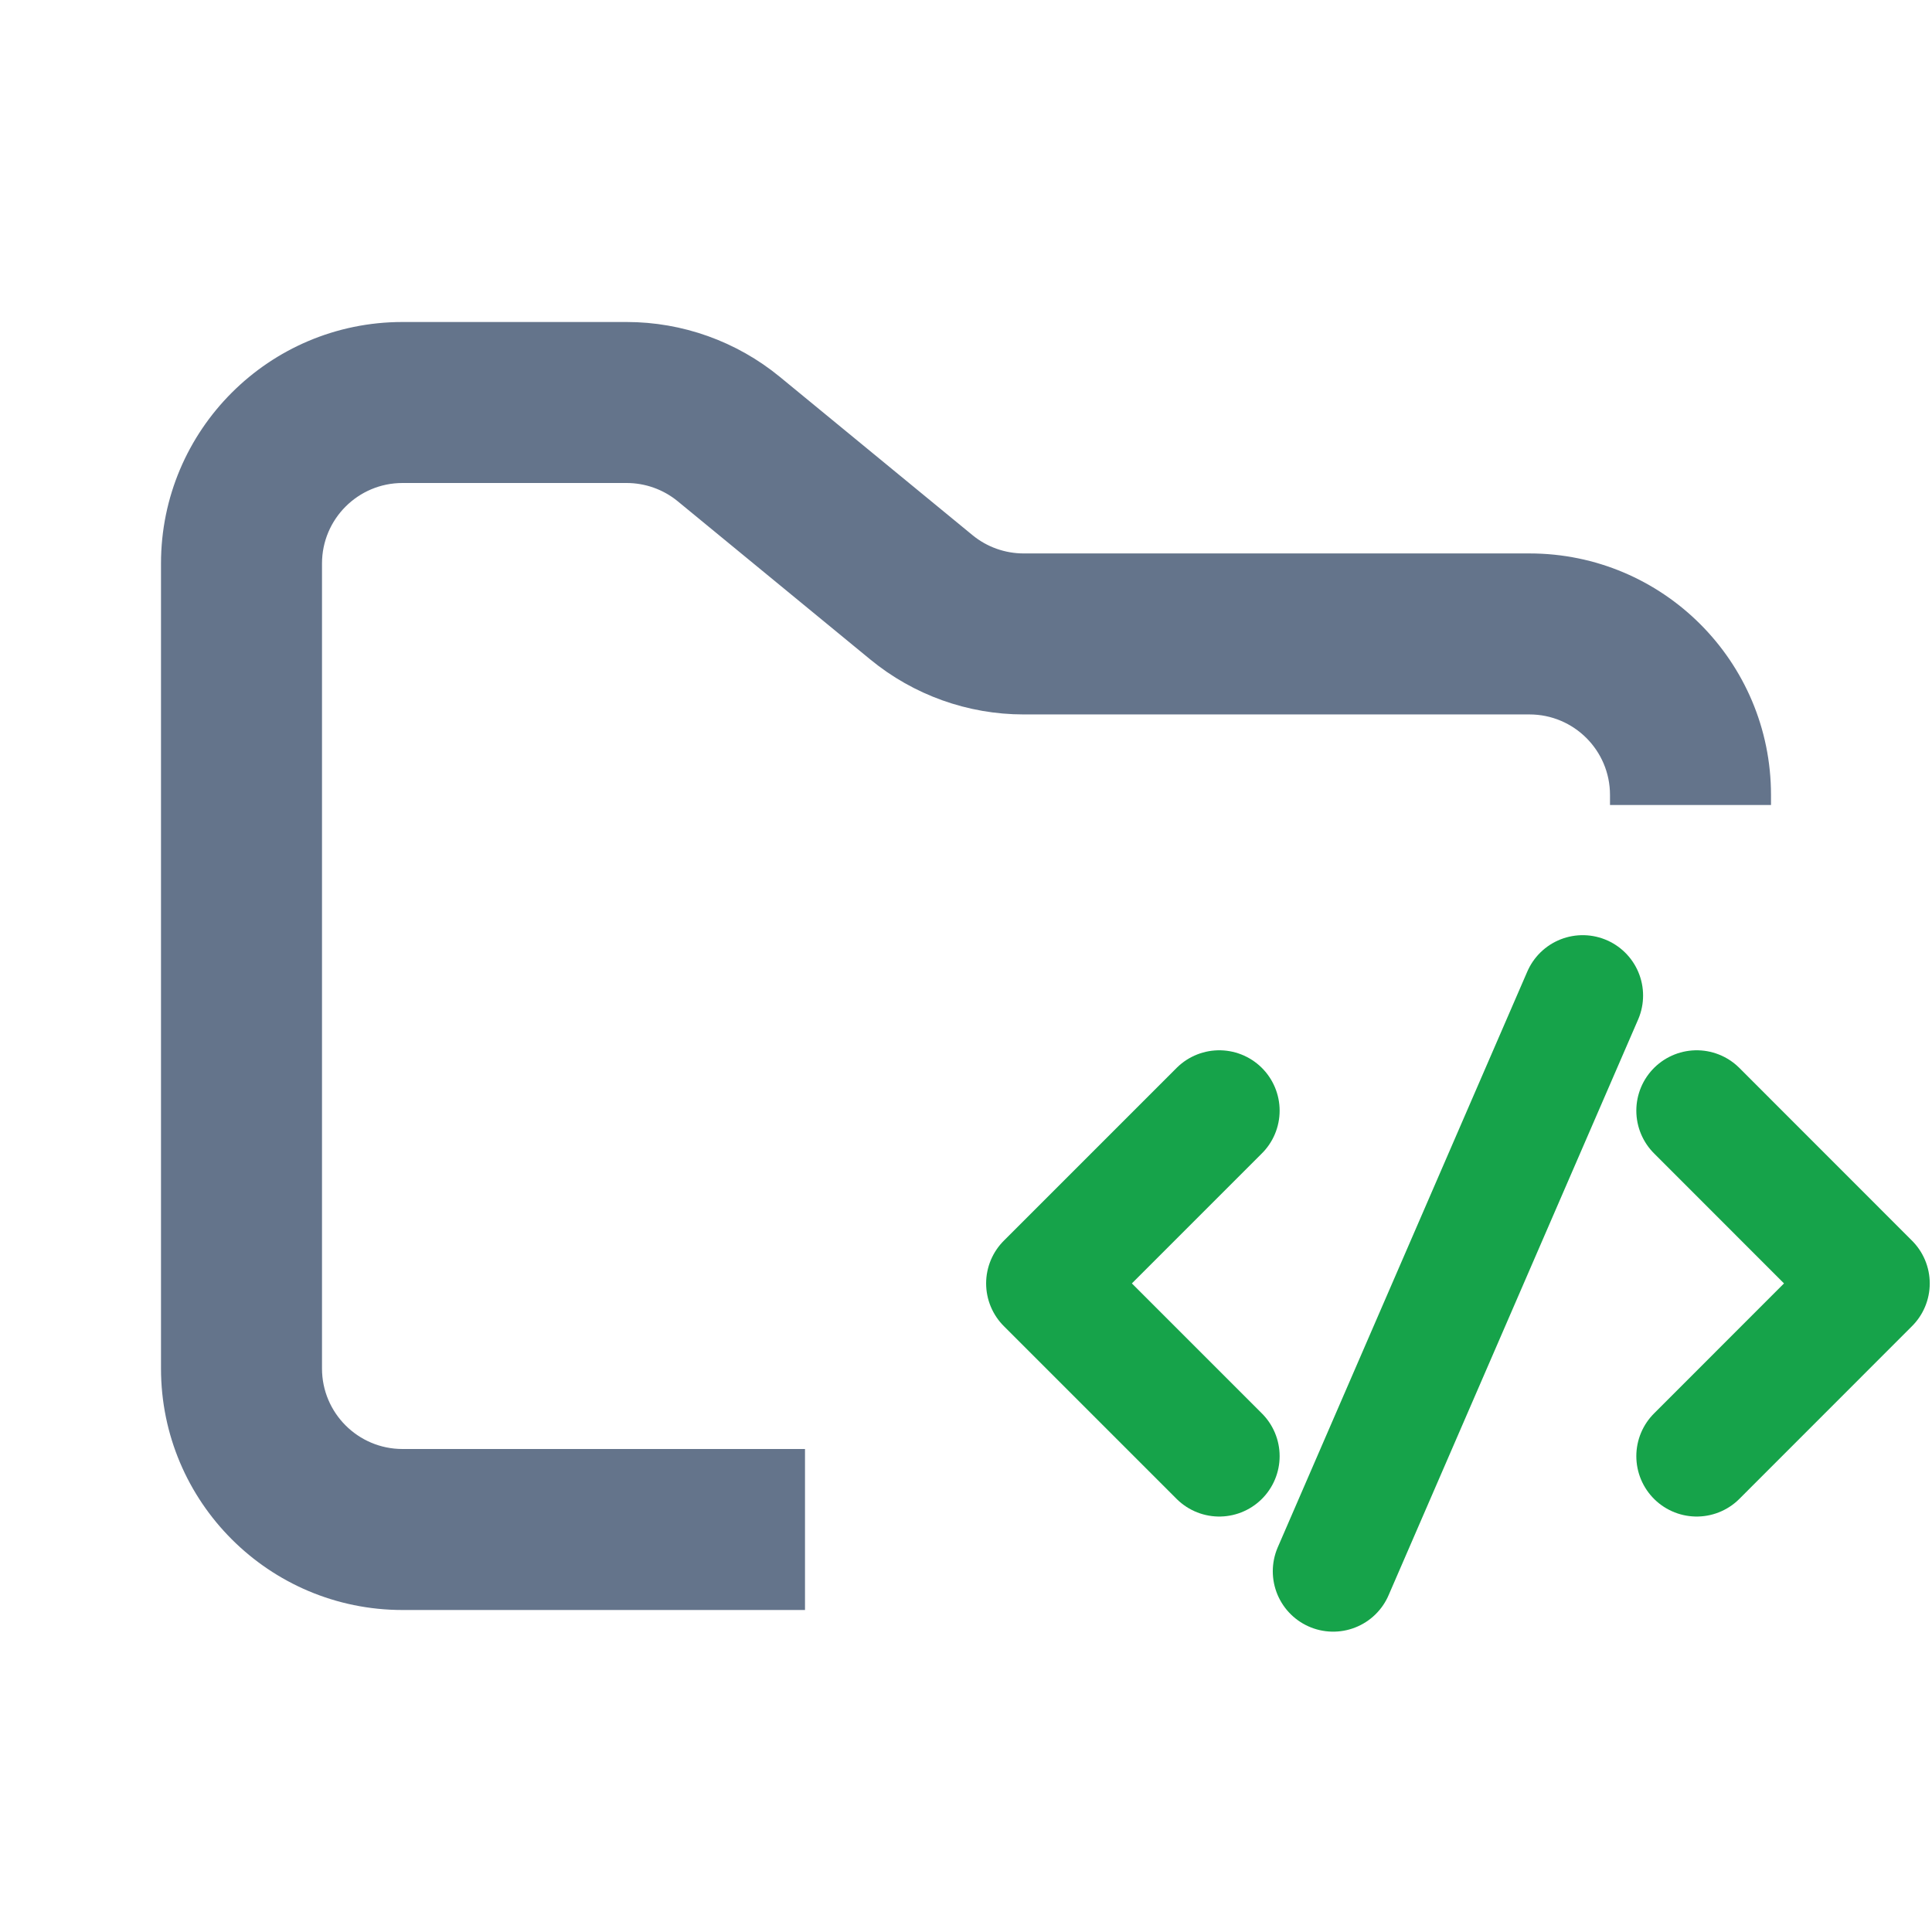
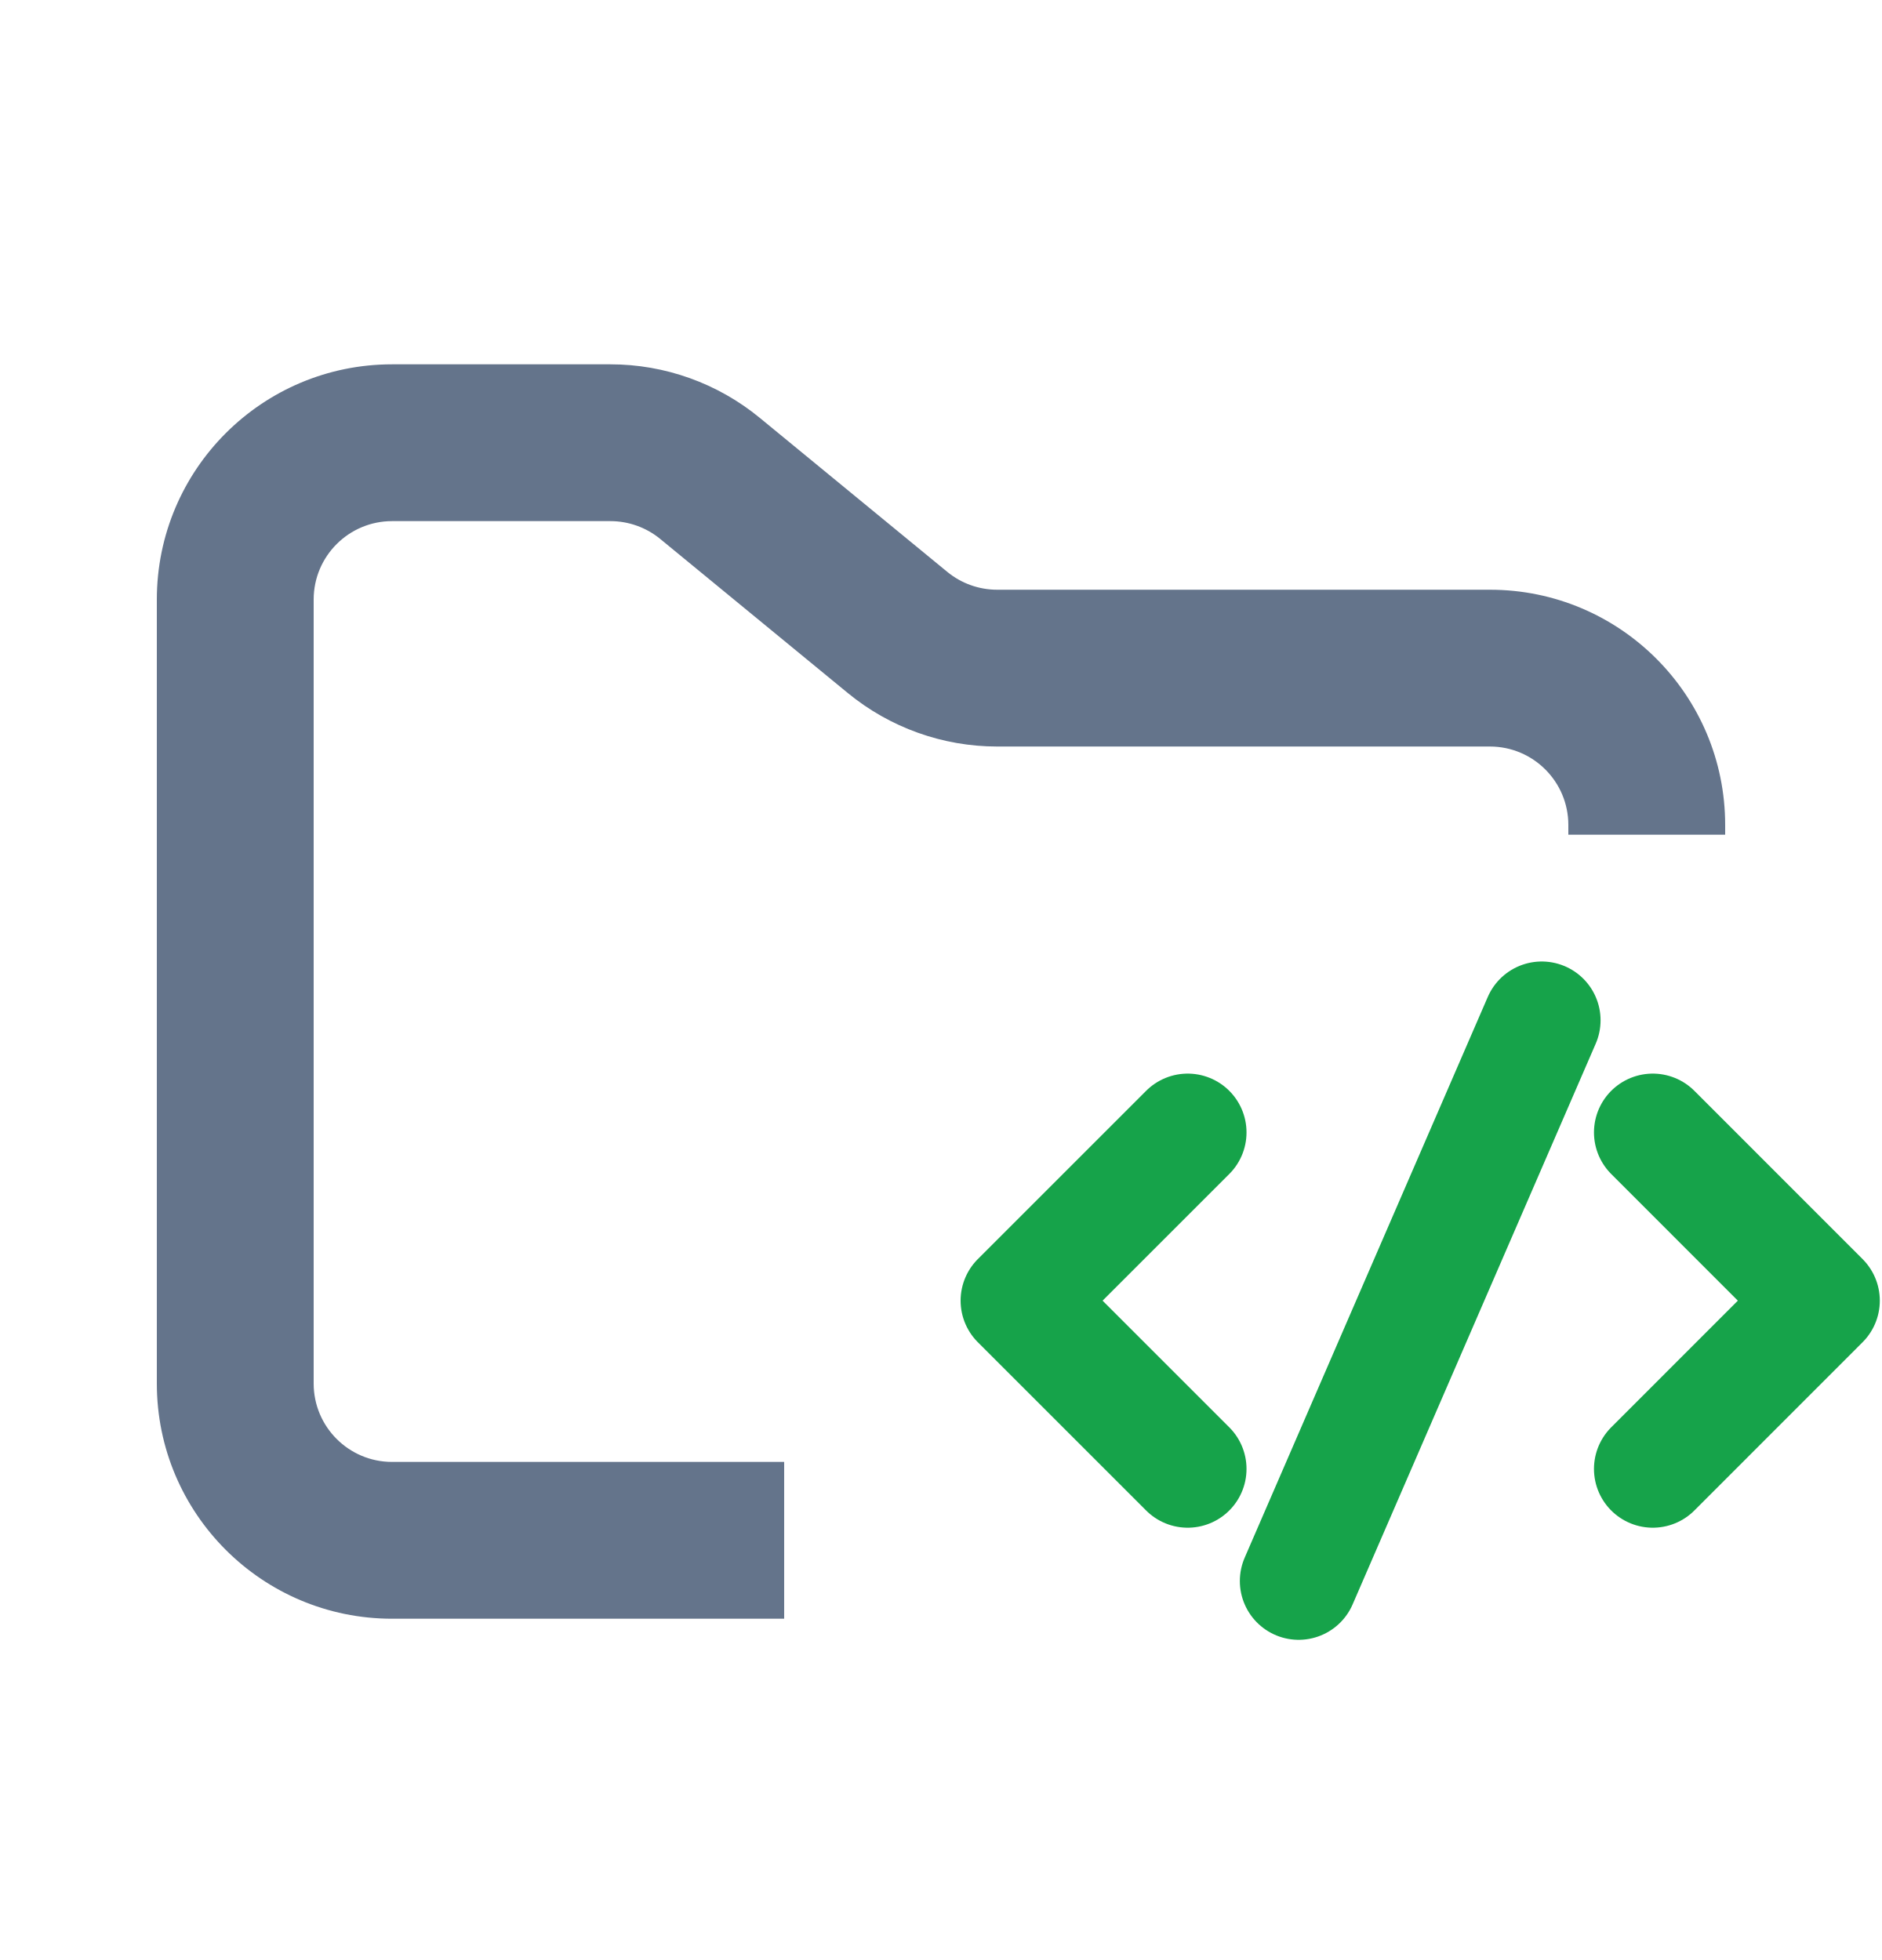
- <svg xmlns="http://www.w3.org/2000/svg" width="24" height="24" viewBox="0 0 24 24" fill="none">
-   <path fill-rule="evenodd" clip-rule="evenodd" d="M5 4C3.343 4 2 5.343 2 7V17C2 18.657 3.343 20 5 20H10V18H5C4.448 18 4 17.552 4 17V7C4 6.448 4.448 6 5 6H7.784C8.015 6 8.24 6.08 8.419 6.227L10.812 8.193C11.349 8.634 12.022 8.875 12.716 8.875H19C19.552 8.875 20 9.323 20 9.875V10H22V9.875C22 8.218 20.657 6.875 19 6.875H12.716C12.485 6.875 12.26 6.795 12.081 6.648L9.688 4.682C9.151 4.241 8.478 4 7.784 4H5Z" fill="#64748B" />
-   <path d="M15.146 13.797L13 15.943L15.146 18.089" stroke="#16A34A" stroke-width="1.5" stroke-linecap="round" stroke-linejoin="round" />
-   <path d="M21.077 13.797L23.222 15.943L21.077 18.089" stroke="#16A34A" stroke-width="1.5" stroke-linecap="round" stroke-linejoin="round" />
-   <path d="M16.561 19.519L19.661 12.367" stroke="#16A34A" stroke-width="1.5" stroke-linecap="round" stroke-linejoin="round" />
+ <svg xmlns="http://www.w3.org/2000/svg" width="24" height="25" viewBox="0 0 24 25" fill="none">
+   <path fill-rule="evenodd" clip-rule="evenodd" d="M5 4.647C3.343 4.647 2 5.99 2 7.647V17.647C2 19.304 3.343 20.647 5 20.647H10V18.647H5C4.448 18.647 4 18.199 4 17.647V7.647C4 7.095 4.448 6.647 5 6.647H7.784C8.015 6.647 8.24 6.727 8.419 6.874L10.812 8.84C11.349 9.281 12.022 9.522 12.716 9.522H19C19.552 9.522 20 9.97 20 10.522V10.647H22V10.522C22 8.865 20.657 7.522 19 7.522H12.716C12.485 7.522 12.26 7.442 12.081 7.295L9.688 5.329C9.151 4.888 8.478 4.647 7.784 4.647H5Z" fill="#64748B" />
+   <path d="M15.146 14.444L13 16.59L15.146 18.736" stroke="#16A34A" stroke-width="1.5" stroke-linecap="round" stroke-linejoin="round" />
+   <path d="M21.077 14.444L23.222 16.59L21.077 18.736" stroke="#16A34A" stroke-width="1.5" stroke-linecap="round" stroke-linejoin="round" />
+   <path d="M16.561 20.166L19.661 13.014" stroke="#16A34A" stroke-width="1.5" stroke-linecap="round" stroke-linejoin="round" />
</svg>
